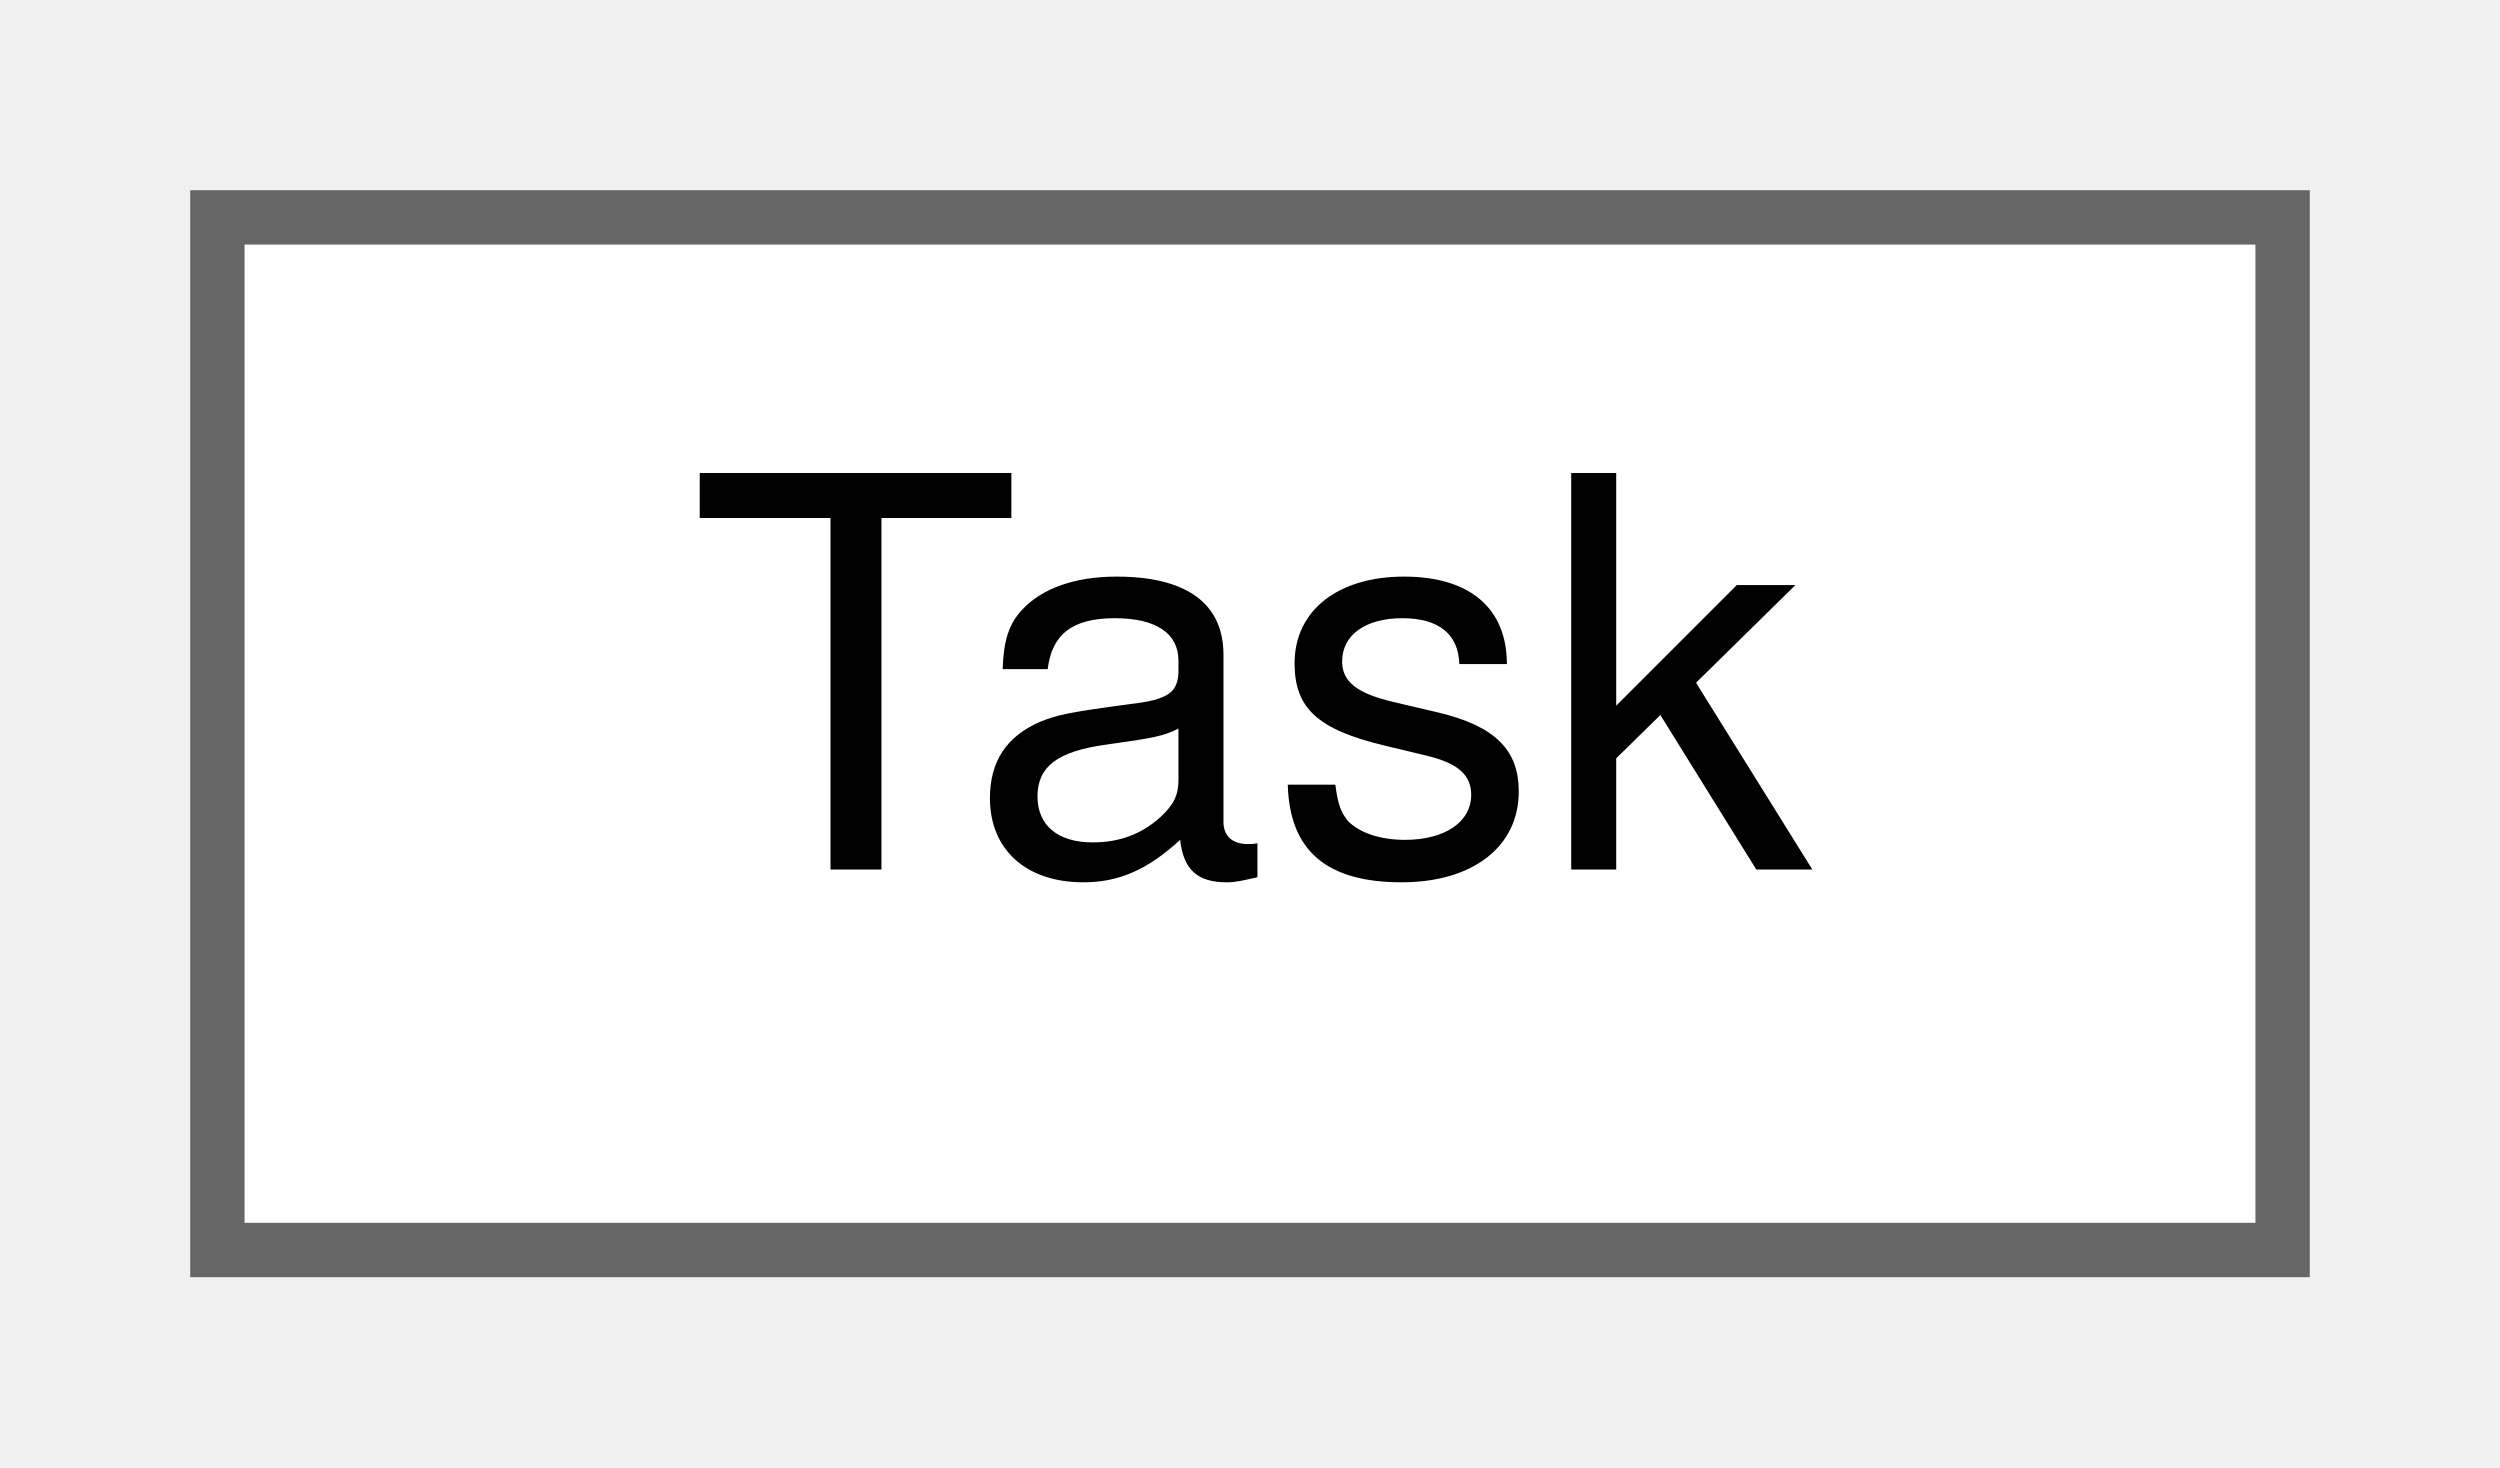
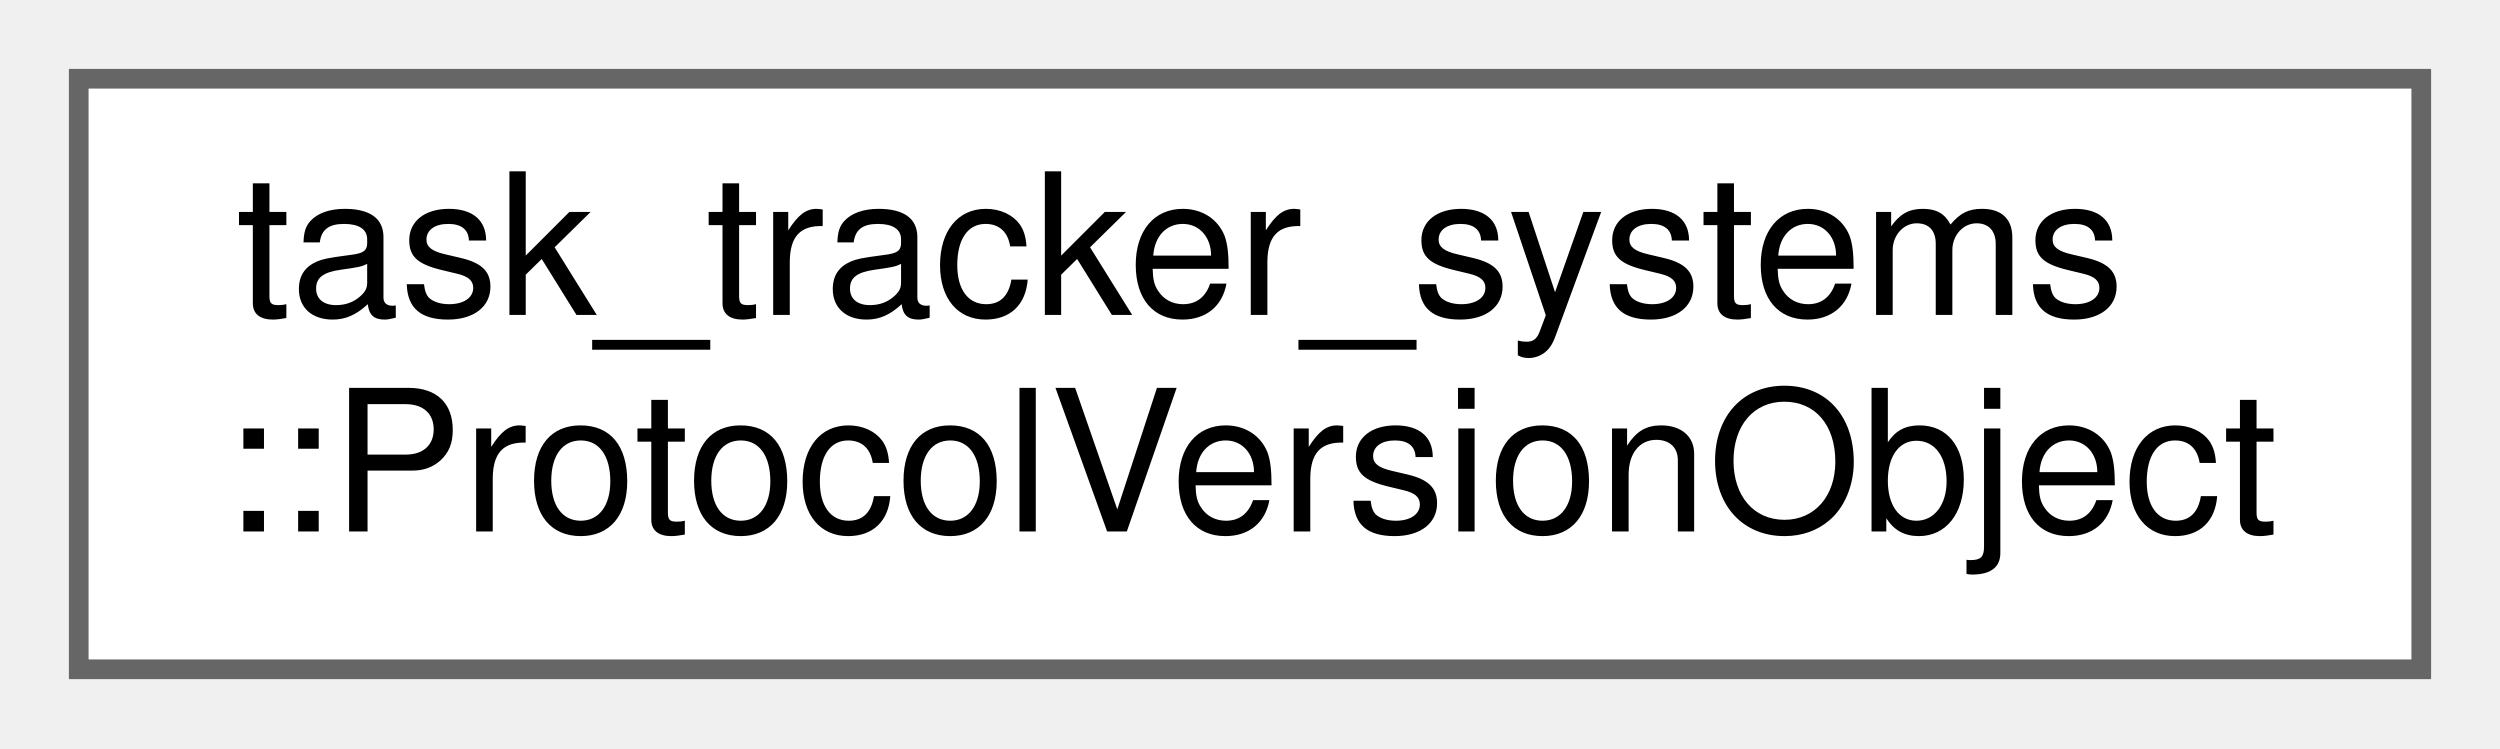
- <svg xmlns="http://www.w3.org/2000/svg" xmlns:xlink="http://www.w3.org/1999/xlink" width="46pt" height="27pt" viewBox="0.00 0.00 46.00 27.00">
-   <g id="graph0" class="graph" transform="scale(1 1) rotate(0) translate(4 23)">
+ <svg xmlns="http://www.w3.org/2000/svg" xmlns:xlink="http://www.w3.org/1999/xlink" width="127pt" height="38pt" viewBox="0.00 0.00 127.00 38.00">
+   <g id="graph0" class="graph" transform="scale(1 1) rotate(0) translate(4 34)">
    <g id="node1" class="node">
      <g id="a_node1">
-         <a xlink:href="classTask.xhtml" target="_top" xlink:title="Manages a task.">
-           <polygon fill="white" stroke="#666666" points="38,-19 0,-19 0,0 38,0 38,-19" />
-           <text text-anchor="middle" x="19" y="-7" font-family="Helvetica,sans-Serif" font-size="10.00">Task</text>
+         <a xlink:href="structtask__tracker__systems_1_1ProtocolVersionObject.xhtml" target="_top" xlink:title="Protocol Version Object.">
+           <polygon fill="white" stroke="#666666" points="119,-30 0,-30 0,0 119,0 119,-30" />
+           <text text-anchor="start" x="8" y="-18" font-family="Helvetica,sans-Serif" font-size="10.00">task_tracker_systems</text>
+           <text text-anchor="middle" x="59.5" y="-7" font-family="Helvetica,sans-Serif" font-size="10.00">::ProtocolVersionObject</text>
        </a>
      </g>
    </g>
  </g>
</svg>
